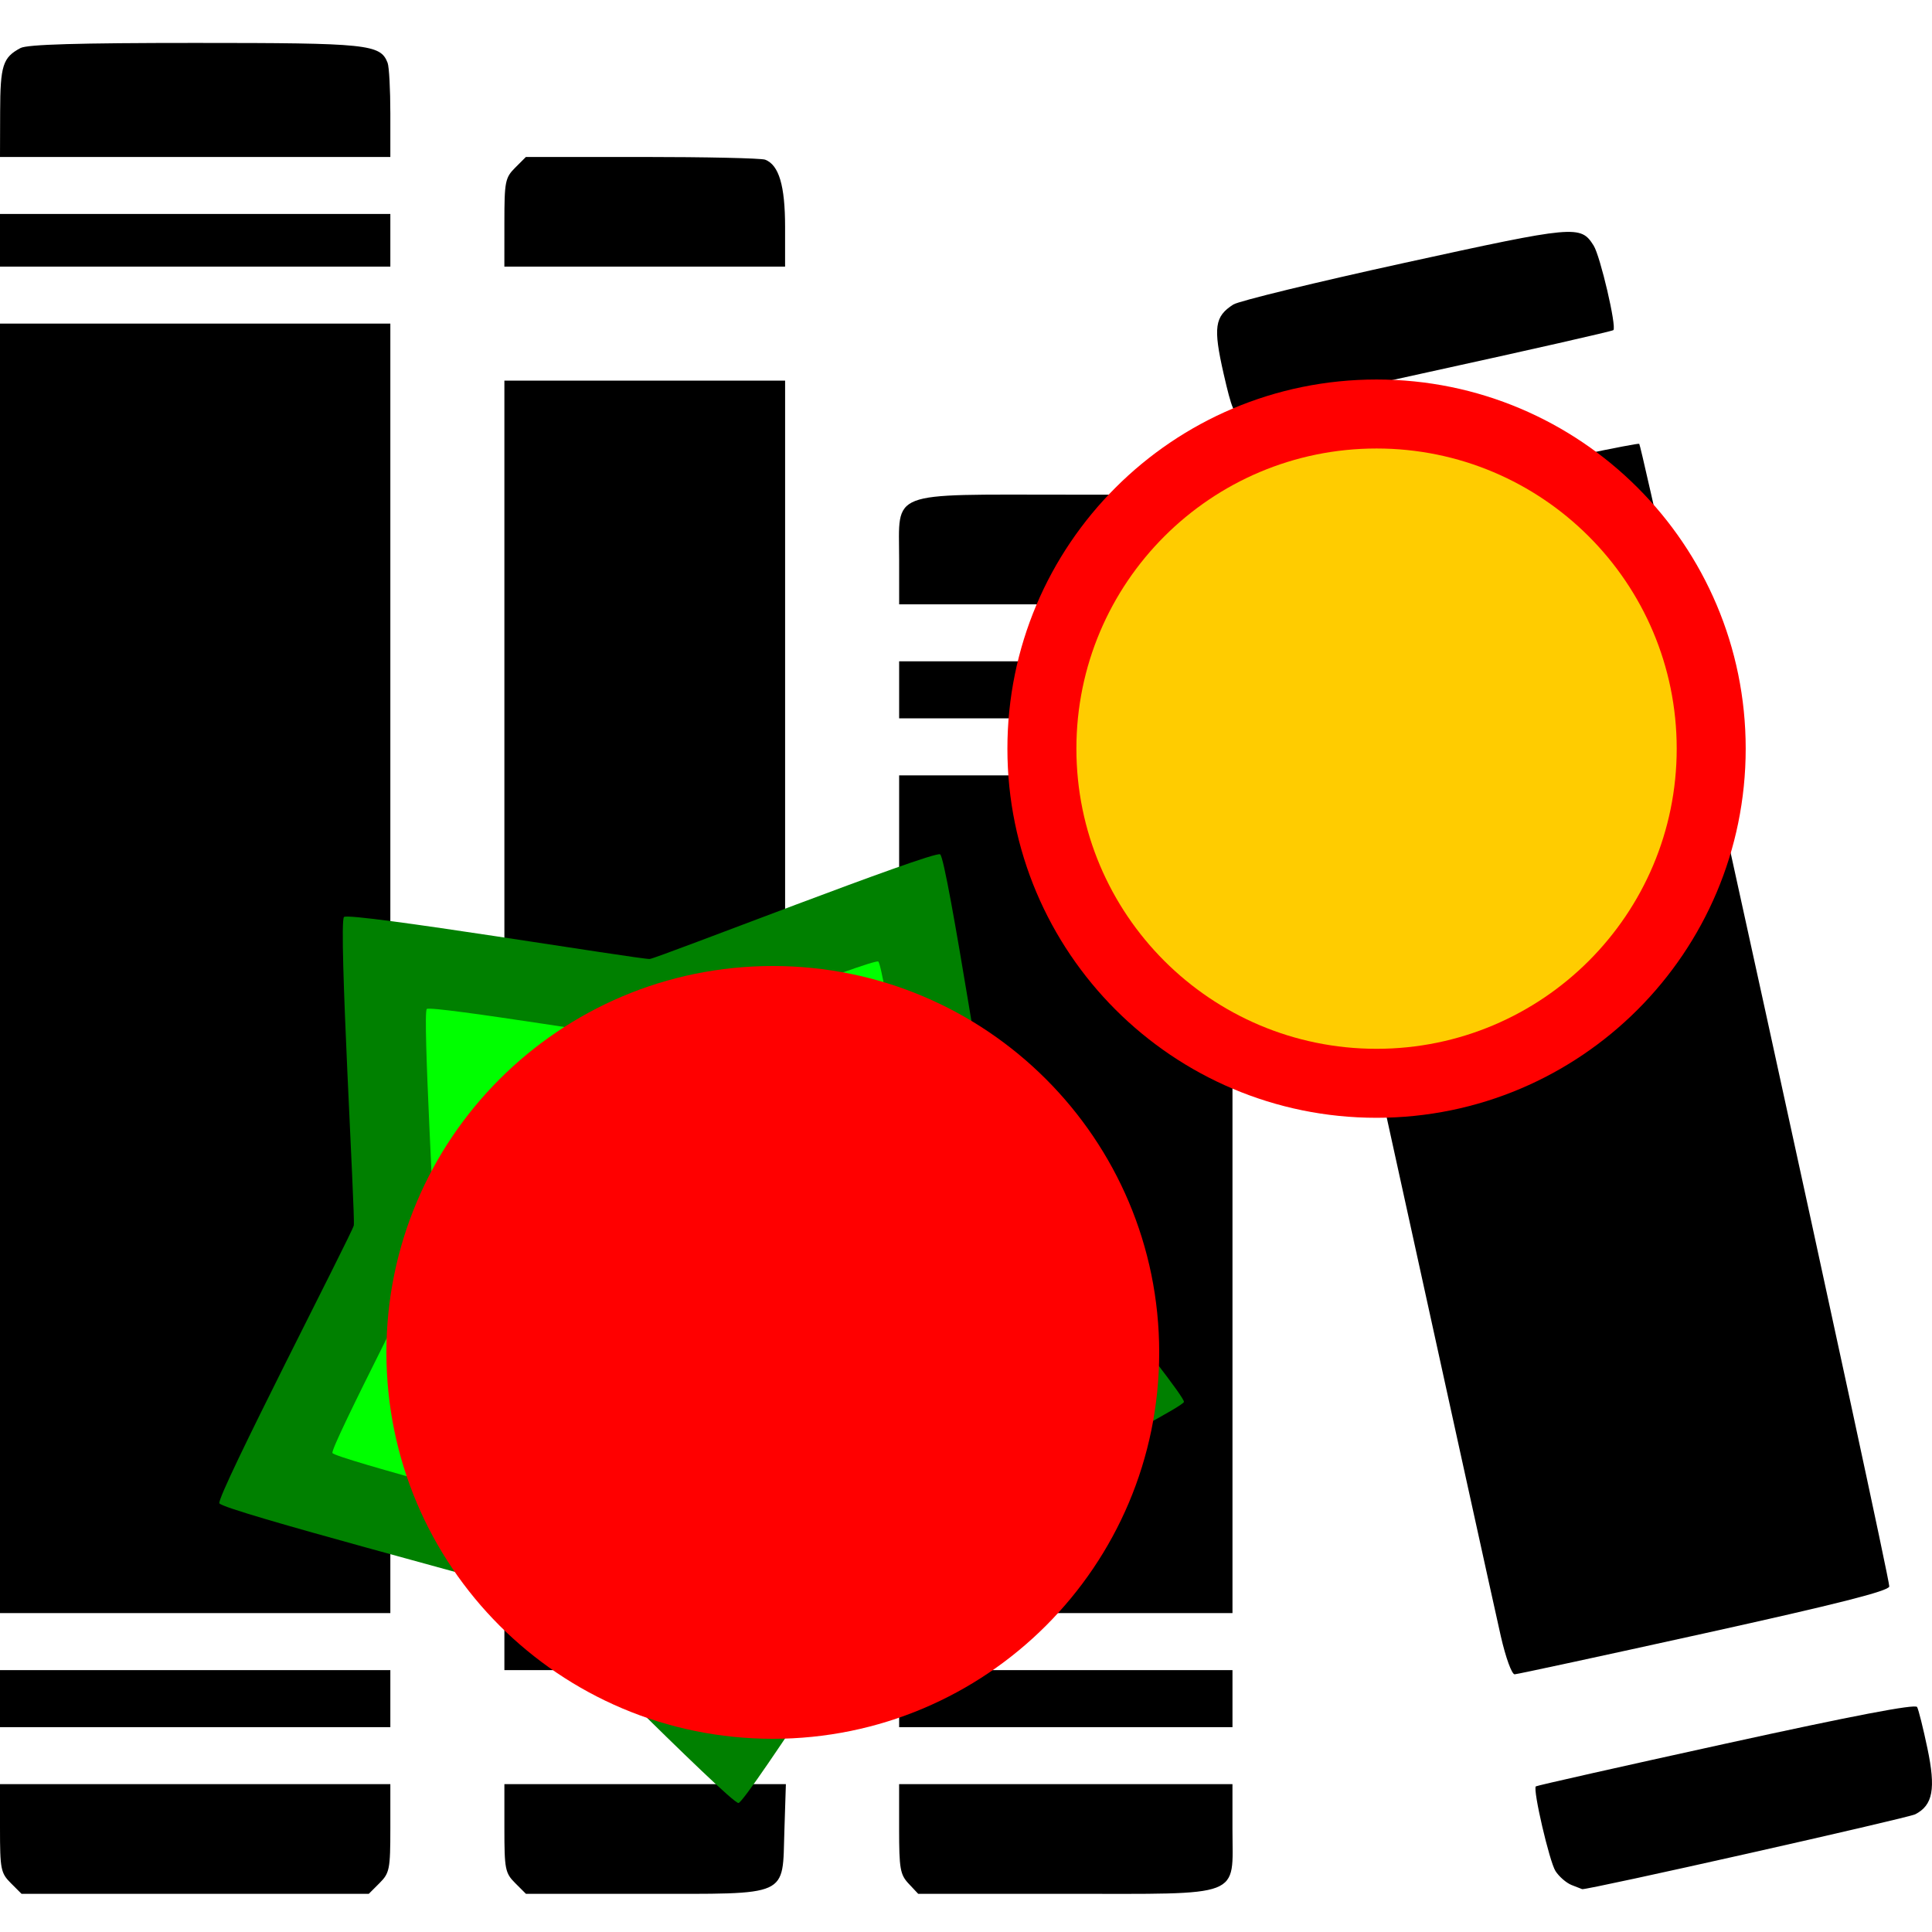
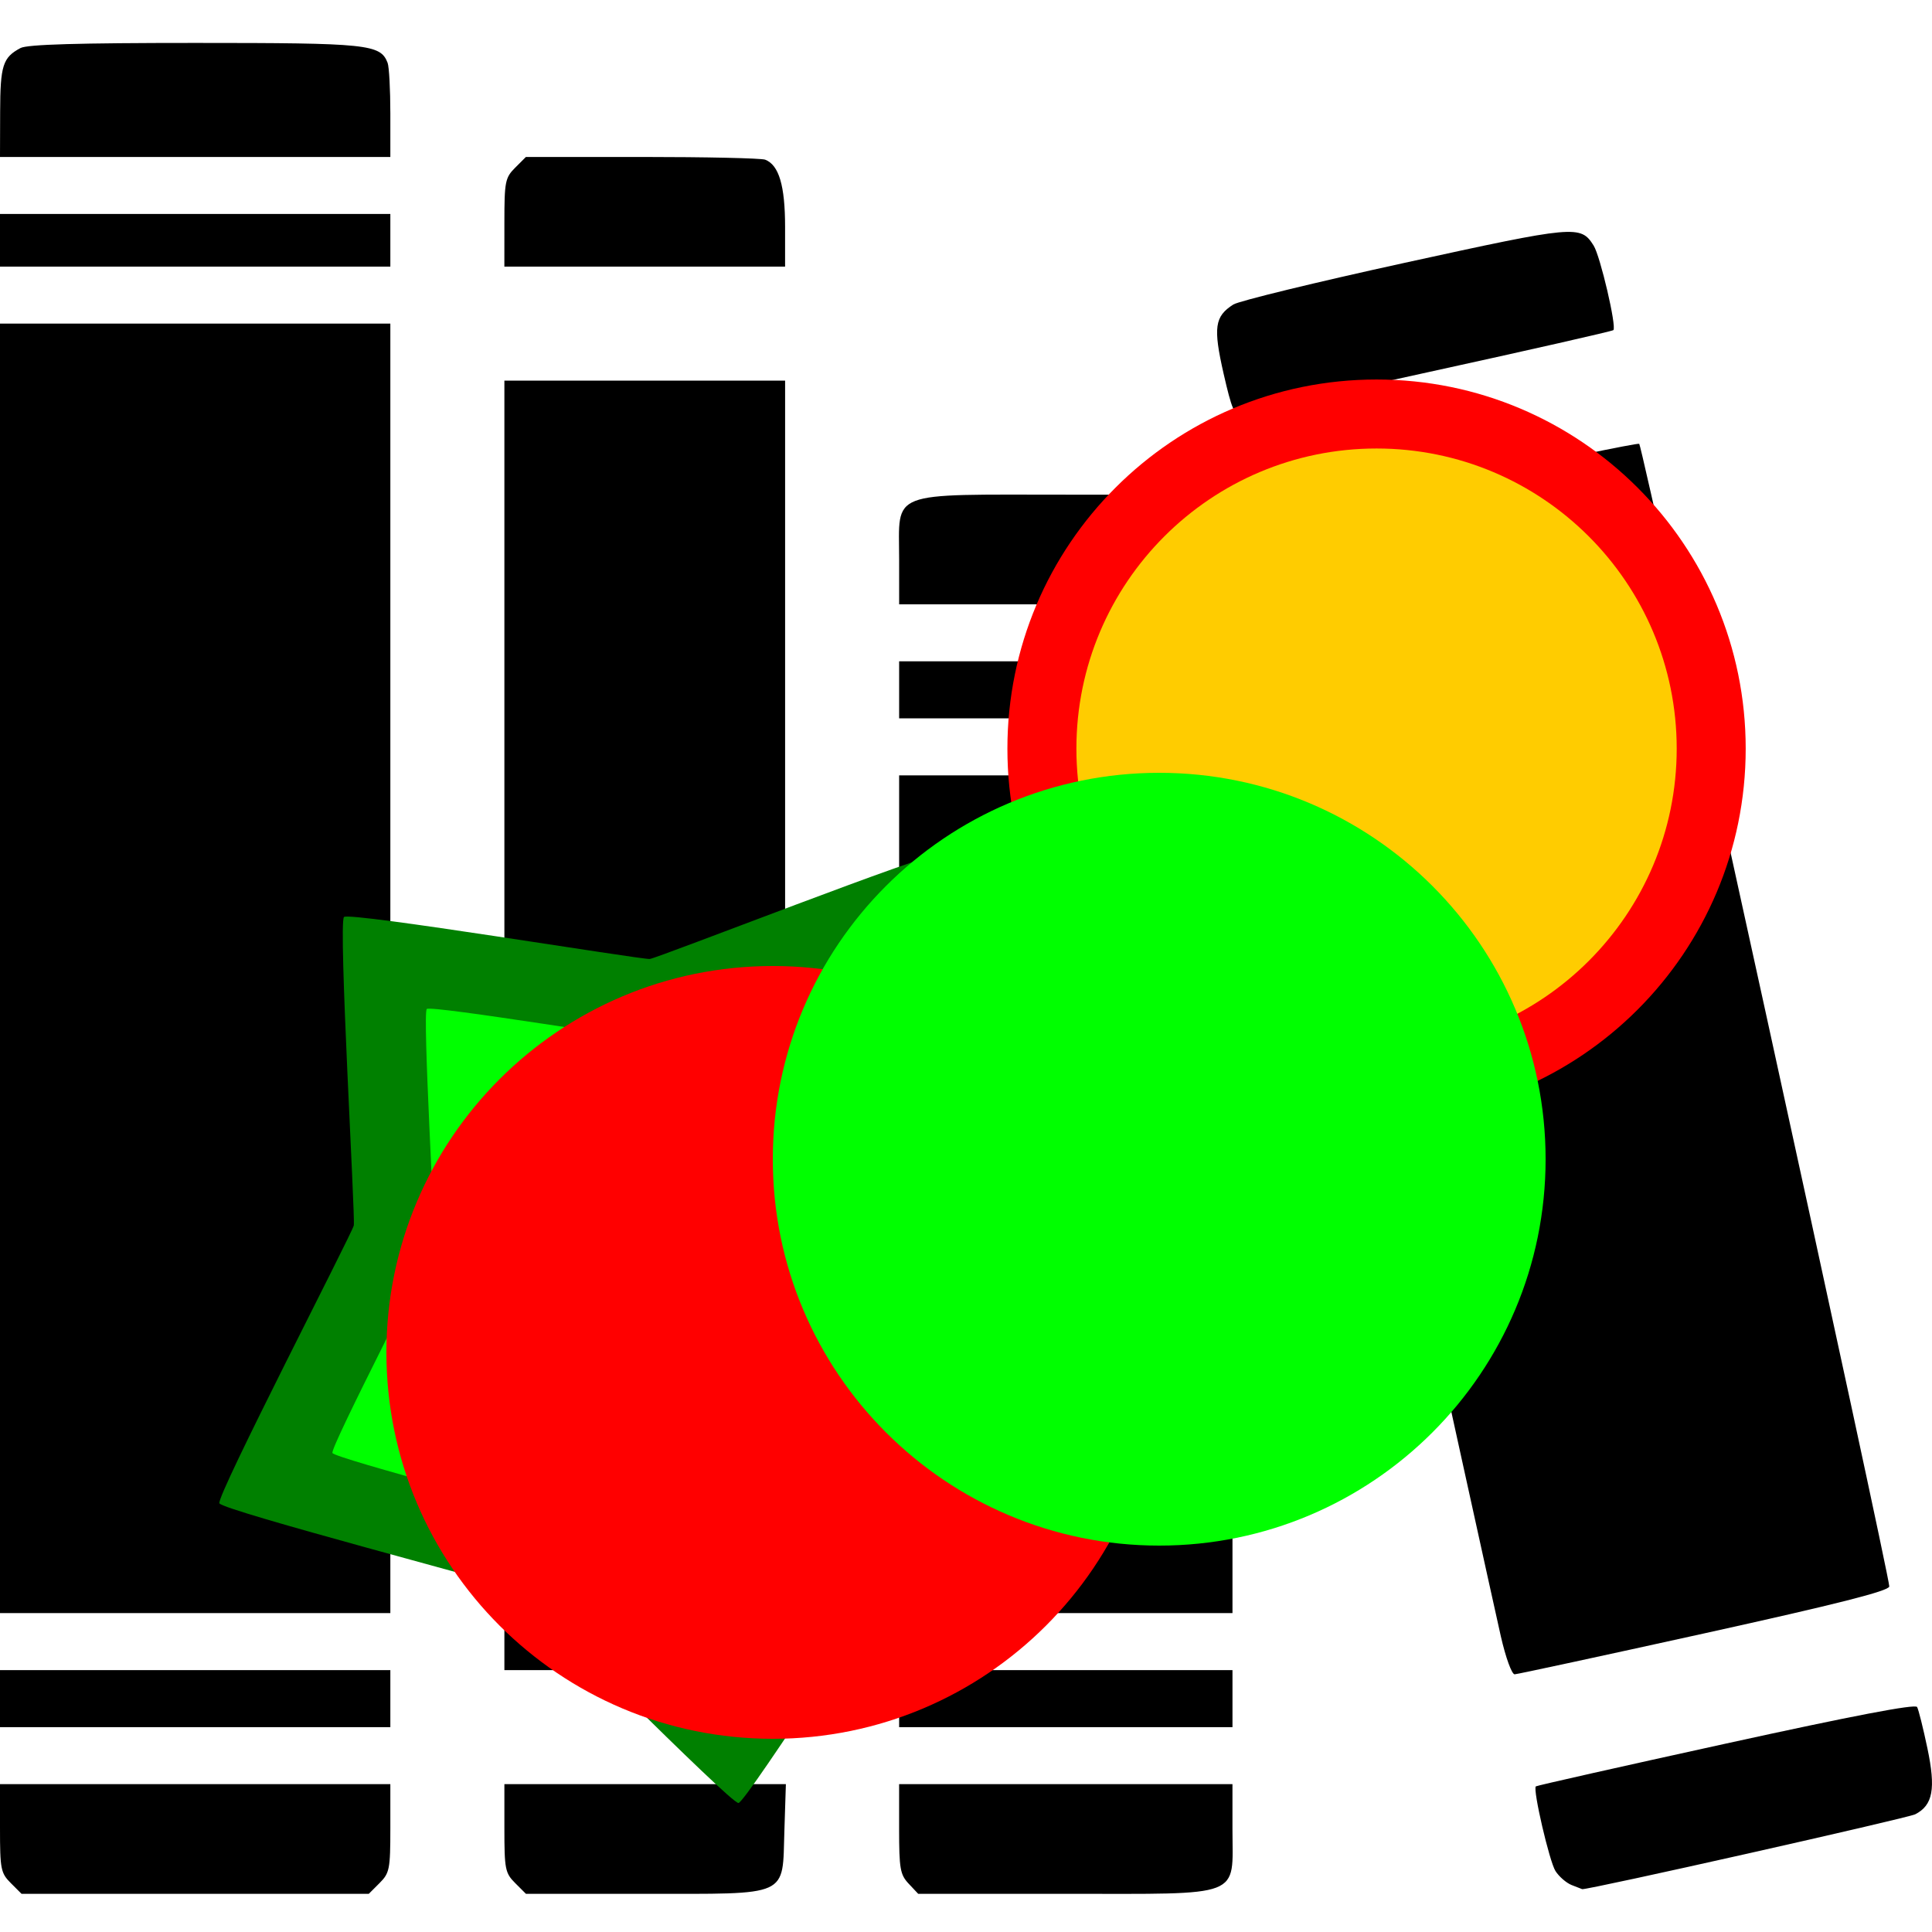
<svg xmlns="http://www.w3.org/2000/svg" viewBox="0 0 100 100" height="25" width="25">
  <path id="library" d="M 0.557,97.466 C 0.04,96.948 0,96.747 0,94.628 v -2.28 h 10.102 10.102 v 2.28 c 0,2.119 -0.04,2.32 -0.557,2.838 l -0.557,0.557 H 10.102 1.114 Z m 26.107,0 c -0.518,-0.518 -0.557,-0.719 -0.557,-2.838 v -2.28 h 7.285 7.285 l -0.077,2.404 c -0.112,3.479 0.349,3.271 -7.264,3.271 h -6.115 z m 20.368,0.032 c -0.44,-0.468 -0.494,-0.776 -0.494,-2.838 v -2.312 h 8.627 8.627 v 2.344 c 0,3.582 0.652,3.331 -8.659,3.331 h -7.608 z m 34.31,0.069 c -0.274,-0.11 -0.648,-0.436 -0.831,-0.723 -0.314,-0.493 -1.18,-4.221 -1.017,-4.381 0.042,-0.041 4.468,-1.038 9.837,-2.215 6.591,-1.446 9.806,-2.061 9.898,-1.893 0.075,0.136 0.315,1.097 0.533,2.134 0.442,2.1 0.286,2.945 -0.627,3.417 -0.385,0.199 -17.014,3.938 -17.242,3.876 -0.029,-0.008 -0.277,-0.105 -0.551,-0.215 z M 0,87.921 v -1.476 h 10.102 10.102 v 1.476 1.476 H 10.102 0 Z m 46.539,0 v -1.476 h 8.627 8.627 v 1.476 1.476 h -8.627 -8.627 z m 31.142,-3.235 c -0.25,-1.093 -3.184,-14.435 -6.521,-29.651 -4.315,-19.679 -5.991,-27.711 -5.806,-27.825 0.38,-0.235 19.368,-4.362 19.493,-4.237 0.177,0.177 13.004,58.795 12.942,59.144 -0.042,0.236 -2.692,0.907 -9.592,2.43 -5.244,1.157 -9.653,2.109 -9.798,2.115 -0.148,0.006 -0.463,-0.86 -0.718,-1.976 z M 26.107,53.074 v -33.372 h 7.265 7.265 v 33.372 33.372 h -7.265 -7.265 z M 0,50.122 v -33.372 h 10.102 10.102 v 33.372 33.372 H 10.102 0 Z m 46.539,11.691 v -21.68 h 8.627 8.627 v 21.68 21.68 h -8.627 -8.627 z m 0,-26.107 v -1.476 h 8.627 8.627 v 1.476 1.476 h -8.627 -8.627 z m 0,-6.771 c 0,-3.582 -0.652,-3.331 8.659,-3.331 h 7.608 l 0.494,0.525 c 0.44,0.468 0.494,0.776 0.494,2.838 v 2.312 h -8.627 -8.627 z m 16.795,-9.592 c -0.546,-2.395 -0.465,-2.965 0.504,-3.582 0.287,-0.182 4.28,-1.154 8.874,-2.159 8.856,-1.938 9.098,-1.96 9.774,-0.892 0.345,0.546 1.198,4.2 1.022,4.377 -0.056,0.056 -4.336,1.028 -9.512,2.16 -5.175,1.132 -9.579,2.11 -9.786,2.173 -0.311,0.095 -0.463,-0.265 -0.876,-2.077 z M 0,12.437 v -1.362 h 10.102 10.102 v 1.362 1.362 H 10.102 0 Z m 26.107,-0.918 c 0,-2.119 0.04,-2.32 0.557,-2.838 l 0.557,-0.557 h 6.008 c 3.304,0 6.173,0.064 6.375,0.141 0.714,0.274 1.032,1.344 1.032,3.48 v 2.054 h -7.265 -7.265 z M 0.007,5.797 c 0.007,-2.417 0.137,-2.822 1.056,-3.311 0.352,-0.187 2.979,-0.264 9.035,-0.264 8.967,0 9.594,0.065 9.965,1.032 0.078,0.202 0.141,1.381 0.141,2.619 v 2.252 H 10.102 0 Z" style="fill:#000000;stroke-width:0.227" />
  <g id="star">
    <path style="opacity:1;vector-effect:none;fill:#008000;fill-opacity:1;stroke:none;stroke-width:1.45;stroke-linecap:round;stroke-linejoin:round;stroke-miterlimit:4;stroke-dasharray:none;stroke-dashoffset:0;stroke-opacity:1;paint-order:markers fill stroke" id="path46" d="m 48.661,44.22 c 0.356,0.205 2.657,15.348 2.824,15.723 0.167,0.375 9.88,12.218 9.795,12.62 -0.085,0.402 -13.776,7.27 -14.081,7.545 -0.305,0.275 -8.567,13.172 -8.975,13.215 -0.409,0.043 -11.171,-10.855 -11.527,-11.06 -0.356,-0.205 -15.175,-4.077 -15.342,-4.452 -0.167,-0.375 6.872,-13.979 6.957,-14.381 0.085,-0.402 -0.812,-15.692 -0.506,-15.967 0.305,-0.275 15.418,2.216 15.827,2.173 0.409,-0.043 14.673,-5.621 15.029,-5.416 z" />
    <path d="m 45.458,49.768 c 0.269,0.156 2.012,11.623 2.139,11.907 0.127,0.284 7.482,9.252 7.417,9.557 -0.065,0.304 -10.432,5.505 -10.663,5.714 -0.231,0.208 -6.487,9.975 -6.797,10.008 -0.309,0.033 -8.46,-8.22 -8.729,-8.376 -0.269,-0.156 -11.492,-3.088 -11.618,-3.372 -0.127,-0.284 5.204,-10.586 5.268,-10.89 0.065,-0.304 -0.615,-11.883 -0.384,-12.091 0.231,-0.208 11.676,1.678 11.985,1.645 0.309,-0.033 11.112,-4.257 11.381,-4.101 z" id="path48" style="opacity:1;vector-effect:none;fill:#00ff00;fill-opacity:1;stroke:none;stroke-width:1.098;stroke-linecap:round;stroke-linejoin:round;stroke-miterlimit:4;stroke-dasharray:none;stroke-dashoffset:0;stroke-opacity:1;paint-order:markers fill stroke" />
  </g>
  <g id="circle">
    <circle style="opacity:1;vector-effect:none;fill:#ff0000;fill-opacity:1;stroke:none;stroke-width:2;stroke-linecap:round;stroke-linejoin:round;stroke-miterlimit:4;stroke-dasharray:none;stroke-dashoffset:0;stroke-opacity:1;paint-order:markers fill stroke" id="path44" cx="71.25" cy="38.75" r="19.107" />
    <circle r="15.536" cy="38.75" cx="71.25" id="circle50" style="opacity:1;vector-effect:none;fill:#ffcc00;fill-opacity:1;stroke:none;stroke-width:1.626;stroke-linecap:round;stroke-linejoin:round;stroke-miterlimit:4;stroke-dasharray:none;stroke-dashoffset:0;stroke-opacity:1;paint-order:markers fill stroke" />
  </g>
-   <g id="challenge-01">
+   <g id="challenge-features">
    <circle style="fill:#ff0000;" cx="40" cy="70" r="20" />
  </g>
+   <g id="challenge-identikit">
+     <circle style="fill:#00ff00;" cx="60" cy="60" r="20" />
+   </g>
</svg>
